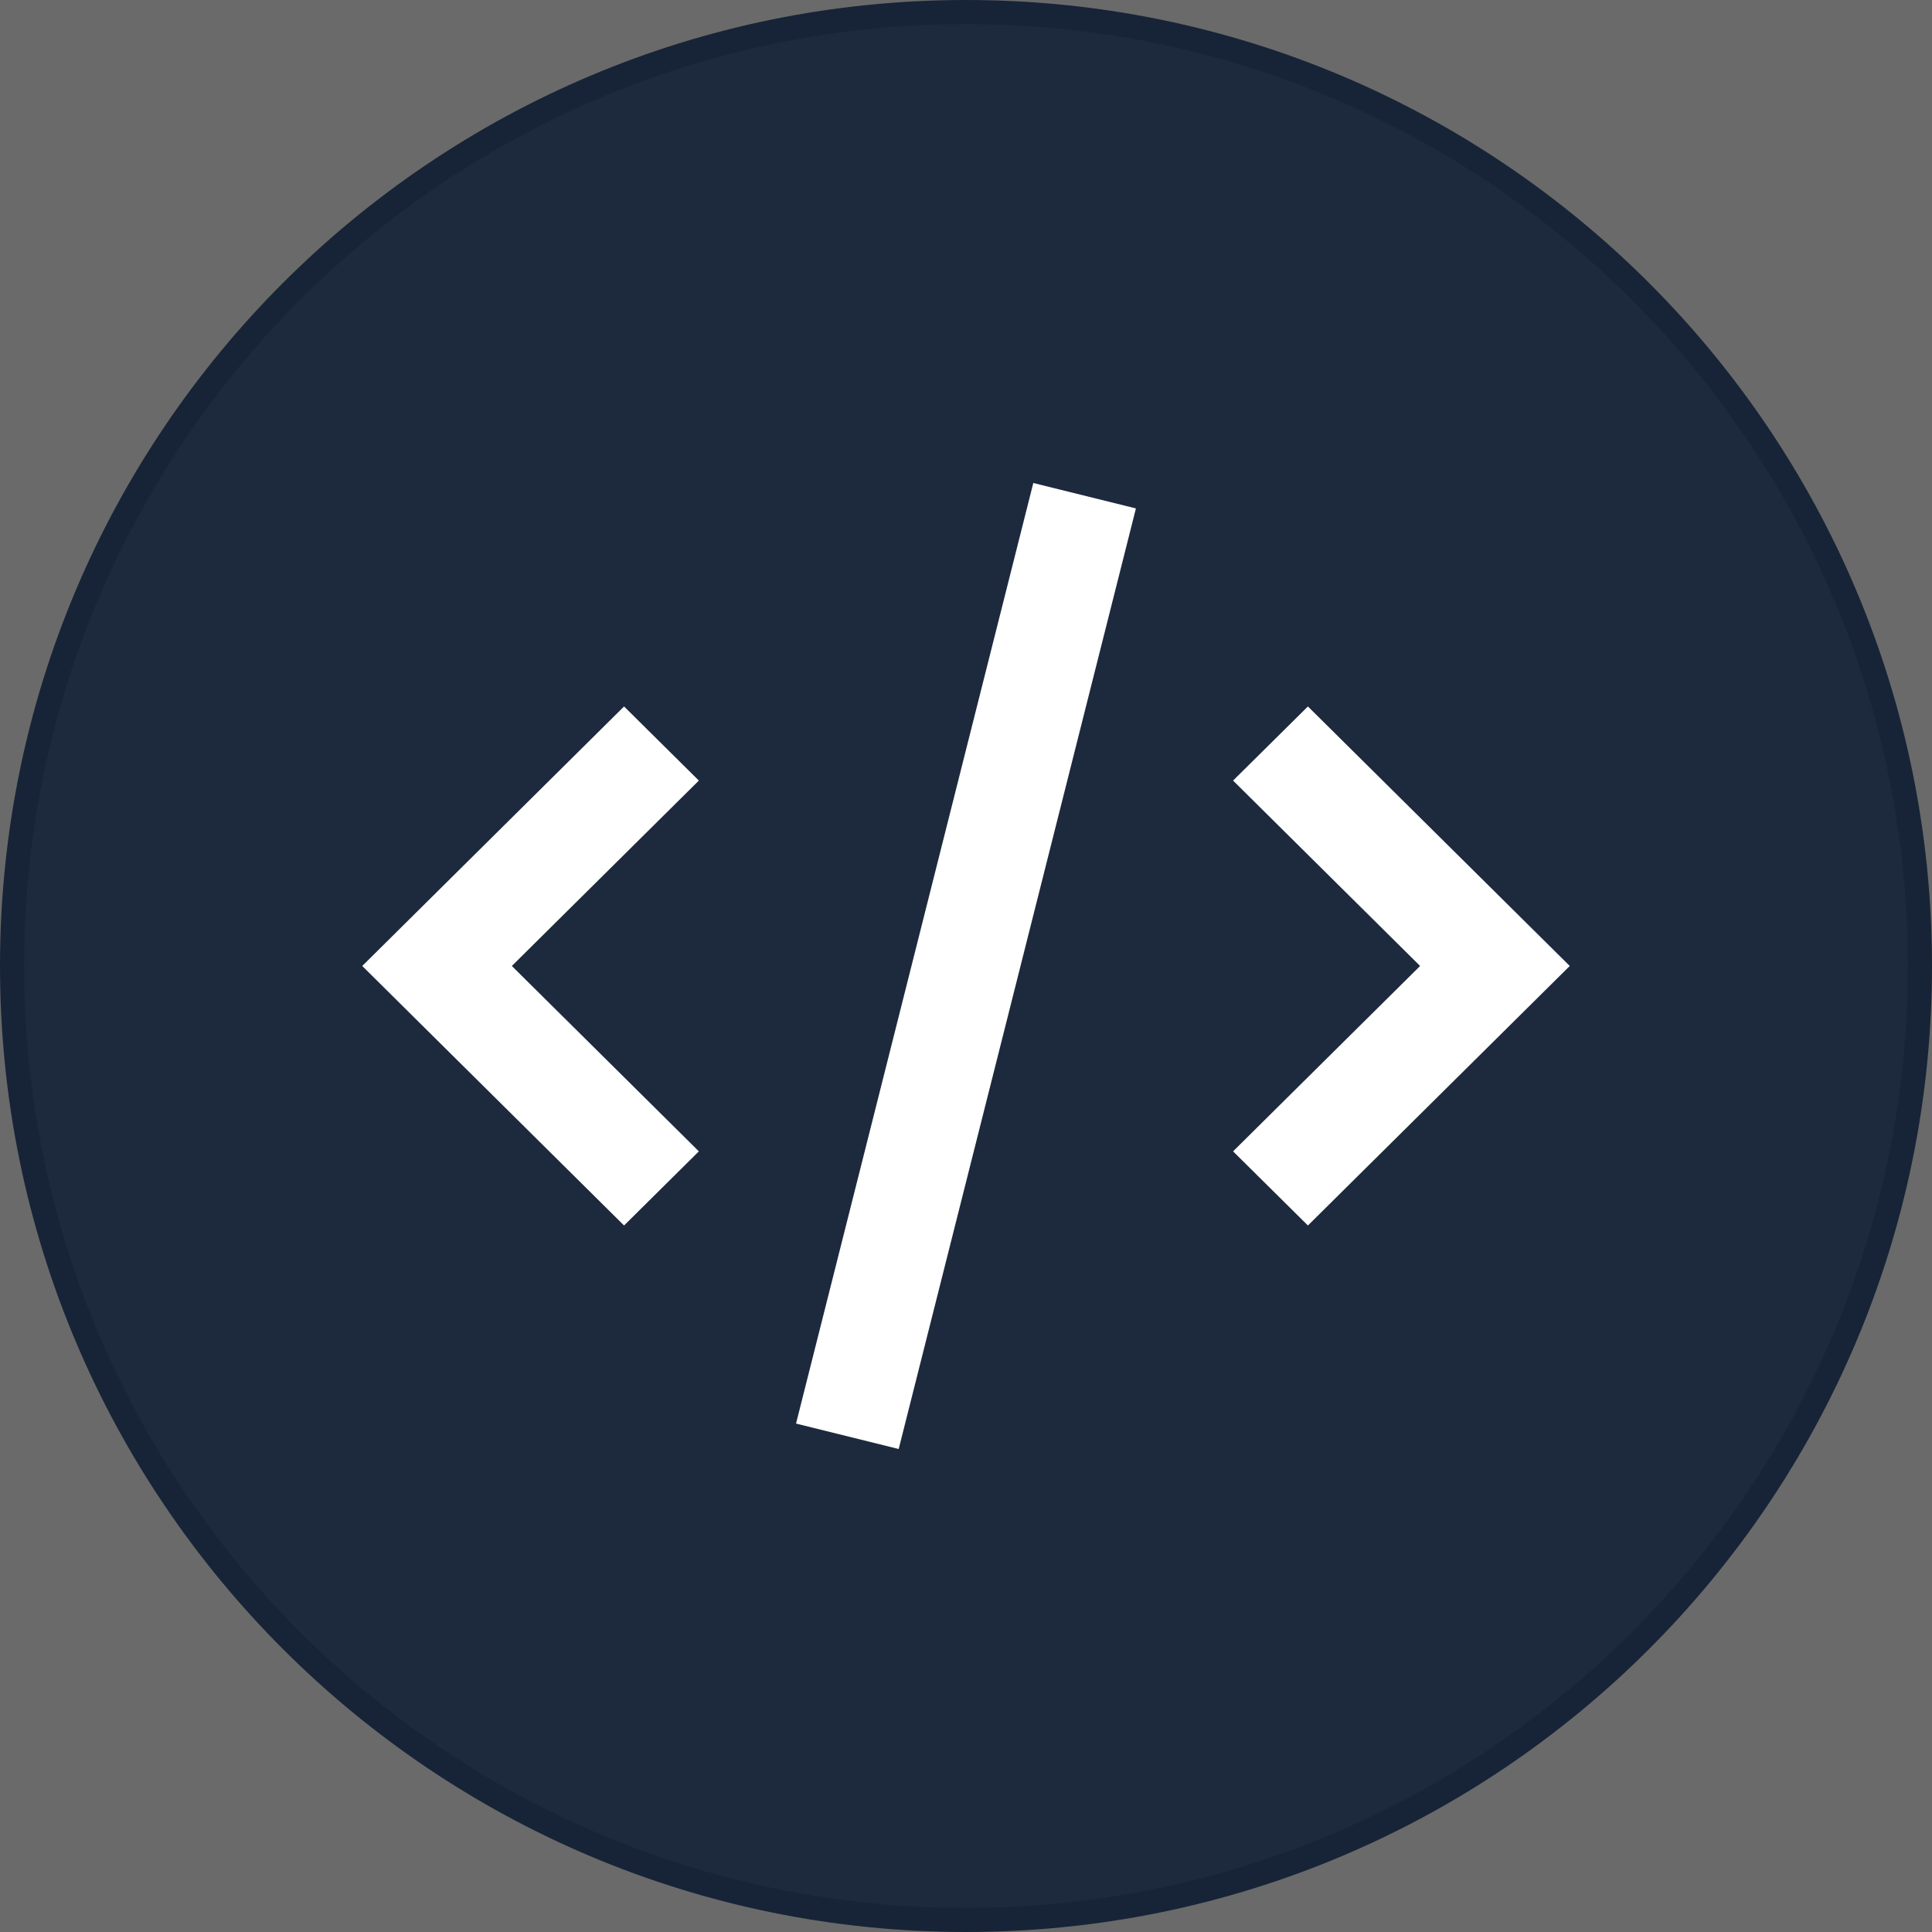
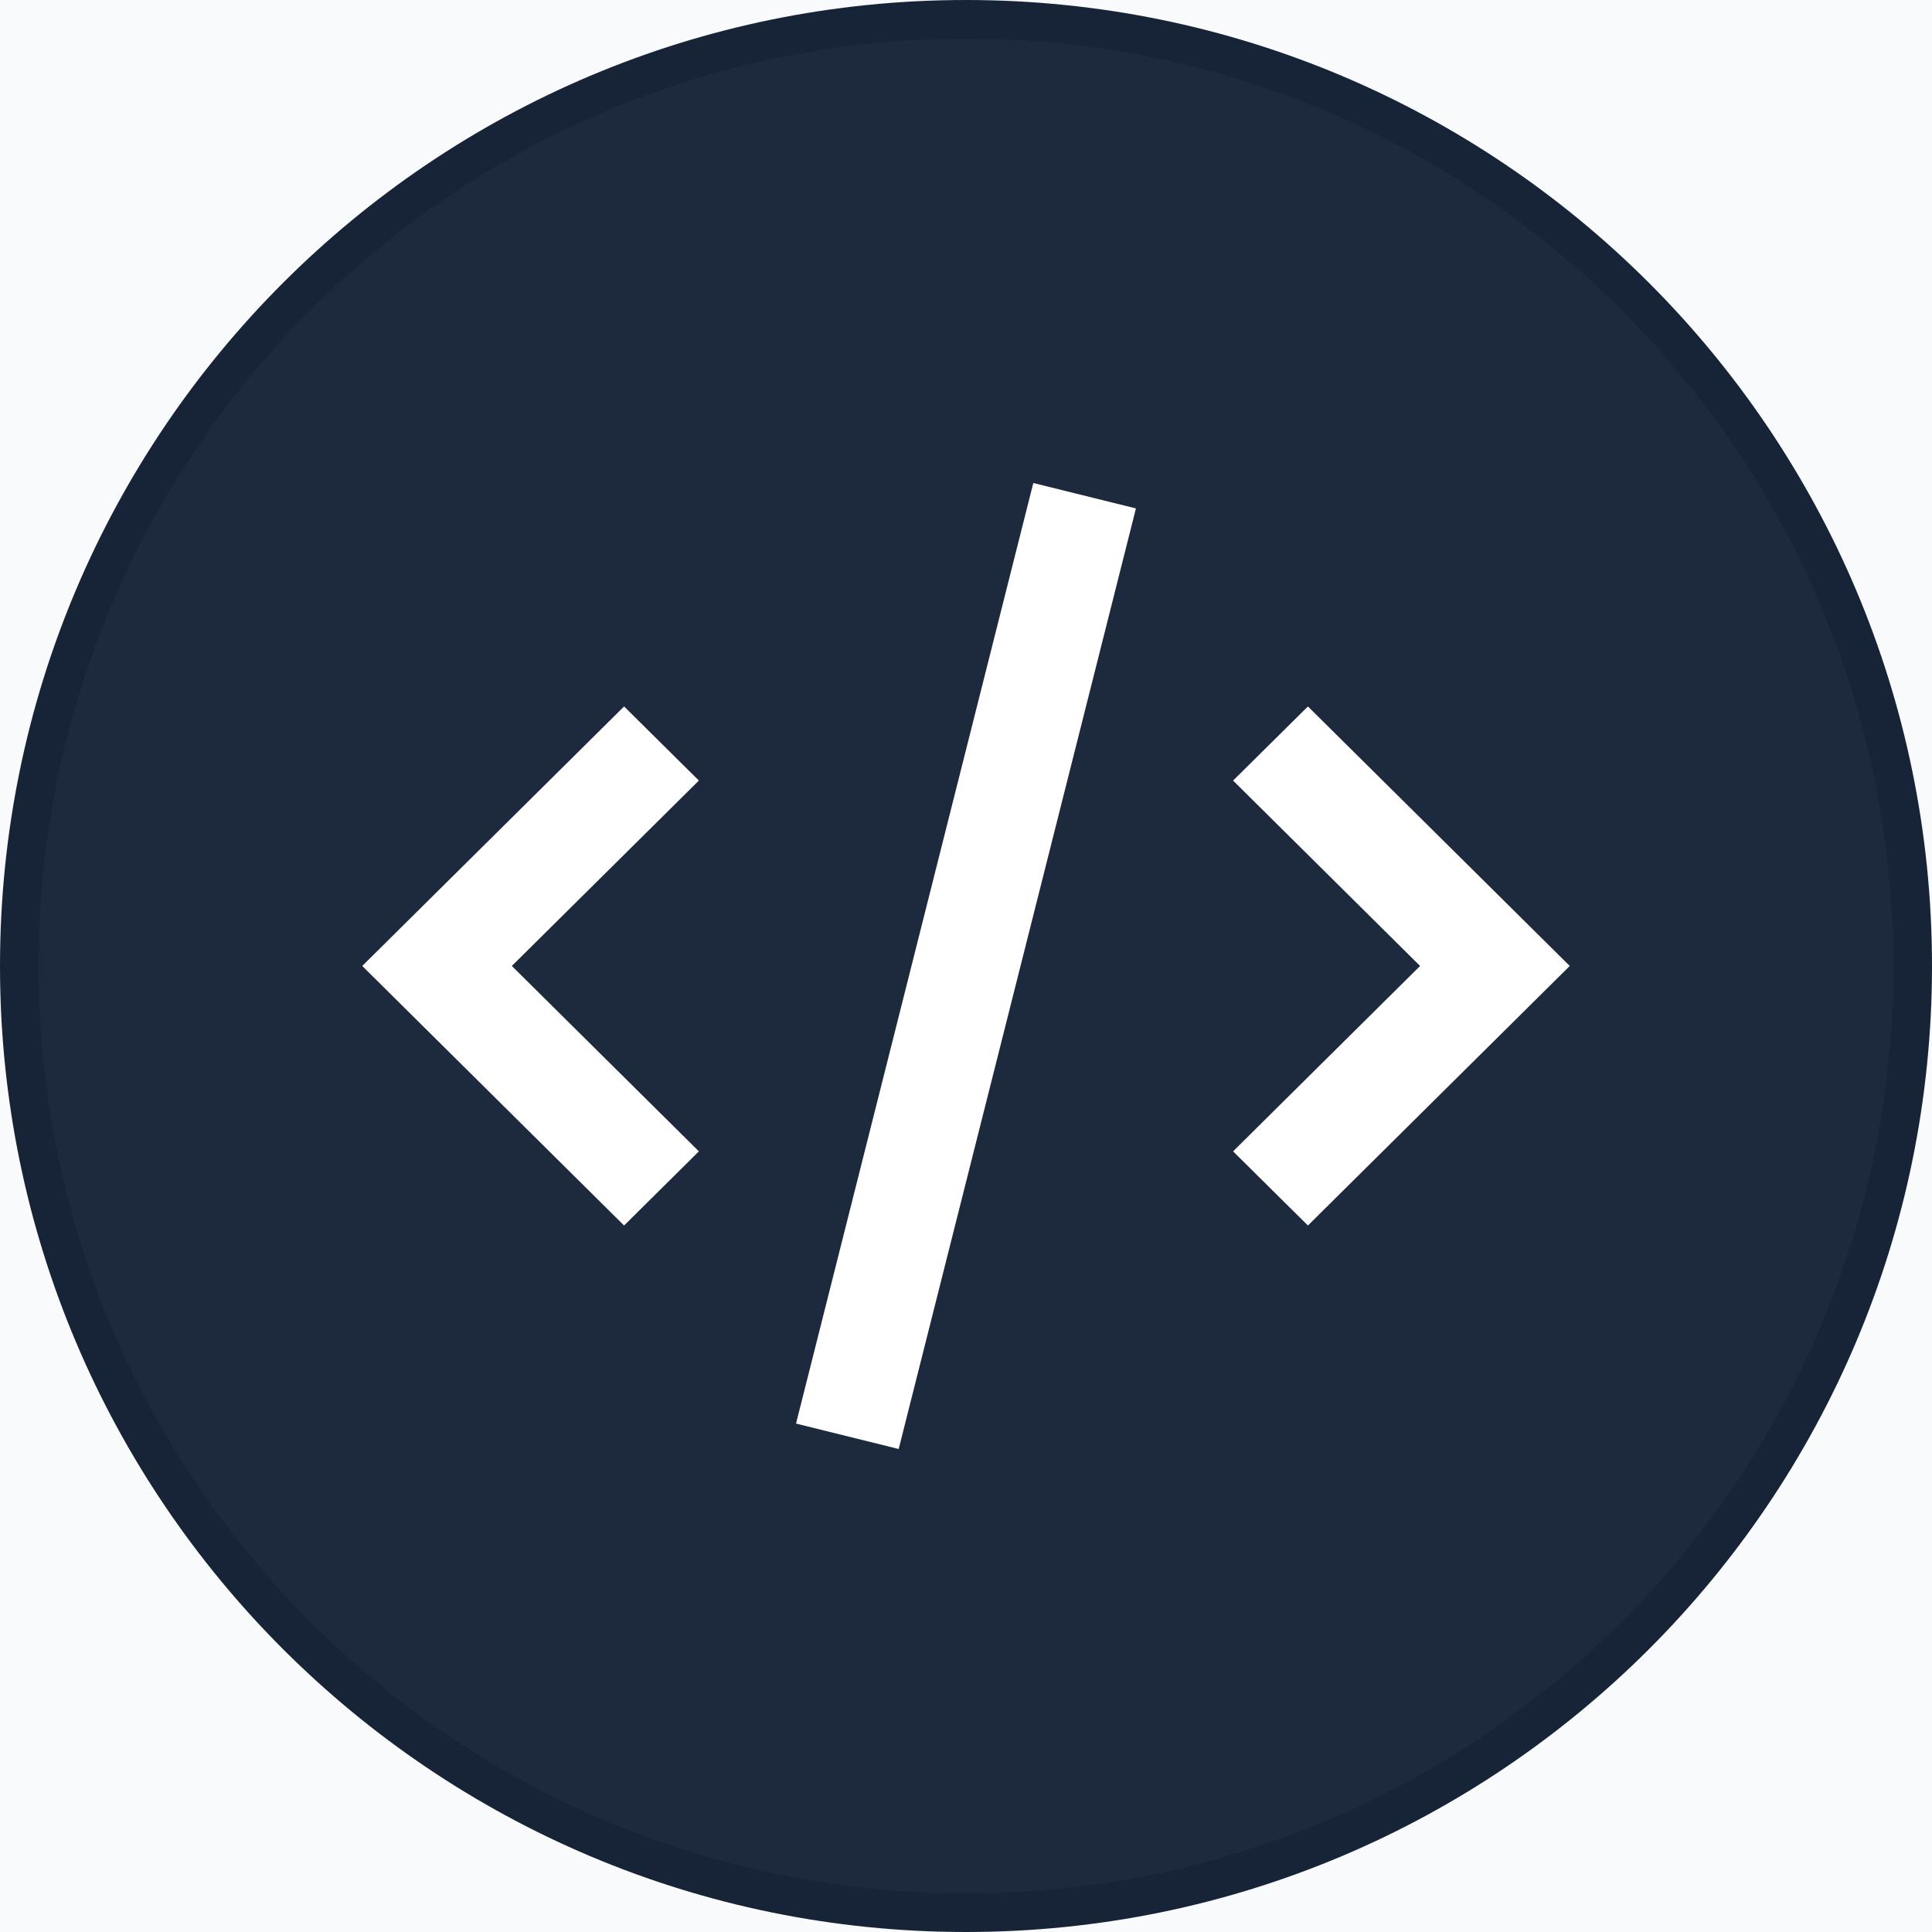
- <svg xmlns="http://www.w3.org/2000/svg" width="80" height="80" viewBox="0 0 80 80" fill="none">
-   <rect width="80" height="80" fill="#F5F5F5" />
-   <path d="M-1570 -1092C-1570 -1093.1 -1569.1 -1094 -1568 -1094H2188C2189.1 -1094 2190 -1093.1 2190 -1092V483C2190 484.105 2189.1 485 2188 485H-1568C-1569.1 485 -1570 484.105 -1570 483V-1092Z" fill="#6A6A6A" />
-   <path d="M-1568 -1093H2188V-1095H-1568V-1093ZM2189 -1092V483H2191V-1092H2189ZM2188 484H-1568V486H2188V484ZM-1569 483V-1092H-1571V483H-1569ZM-1568 484C-1568.55 484 -1569 483.552 -1569 483H-1571C-1571 484.657 -1569.66 486 -1568 486V484ZM2189 483C2189 483.552 2188.55 484 2188 484V486C2189.66 486 2191 484.657 2191 483H2189ZM2188 -1093C2188.55 -1093 2189 -1092.55 2189 -1092H2191C2191 -1093.66 2189.66 -1095 2188 -1095V-1093ZM-1568 -1095C-1569.66 -1095 -1571 -1093.66 -1571 -1092H-1569C-1569 -1092.55 -1568.55 -1093 -1568 -1093V-1095Z" fill="black" fill-opacity="0.1" />
-   <circle cx="40" cy="40" r="39.5" fill="#1D2A3D" stroke="#172437" />
-   <path d="M15 39.999L25.841 29.253L28.938 32.322L21.194 39.999L28.938 47.675L25.841 50.745L15 39.999ZM32.962 58.947L42.787 20L47.036 21.053L37.213 60L32.962 58.947ZM51.059 47.675L58.804 39.999L51.059 32.322L54.158 29.253L65 39.999L54.158 50.745L51.059 47.675Z" fill="white" />
+ <svg xmlns="http://www.w3.org/2000/svg" width="50" height="50" viewBox="0 0 50 50" fill="none">
+   <rect width="50" height="50" fill="#F5F5F5" />
+   <path d="M-486 -532C-486 -533.105 -485.105 -534 -484 -534H7250C7251.1 -534 7252 -533.105 7252 -532V1154C7252 1155.1 7251.1 1156 7250 1156H-484C-485.105 1156 -486 1155.1 -486 1154V-532Z" fill="#6A6A6A" />
+   <rect width="1680" height="1024" transform="translate(-211 -201)" fill="#F9FAFB" />
+   <circle cx="25" cy="25" r="24.5" fill="#1D2A3D" stroke="#172437" />
+   <path d="M9.375 24.999L16.151 18.283L18.087 20.201L13.246 24.999L18.087 29.797L16.151 31.716L9.375 24.999ZM20.601 36.842L26.742 12.5L29.398 13.158L23.258 37.5L20.601 36.842ZM31.912 29.797L36.752 24.999L31.912 20.201L33.849 18.283L40.625 24.999L33.849 31.716L31.912 29.797Z" fill="white" />
</svg>
